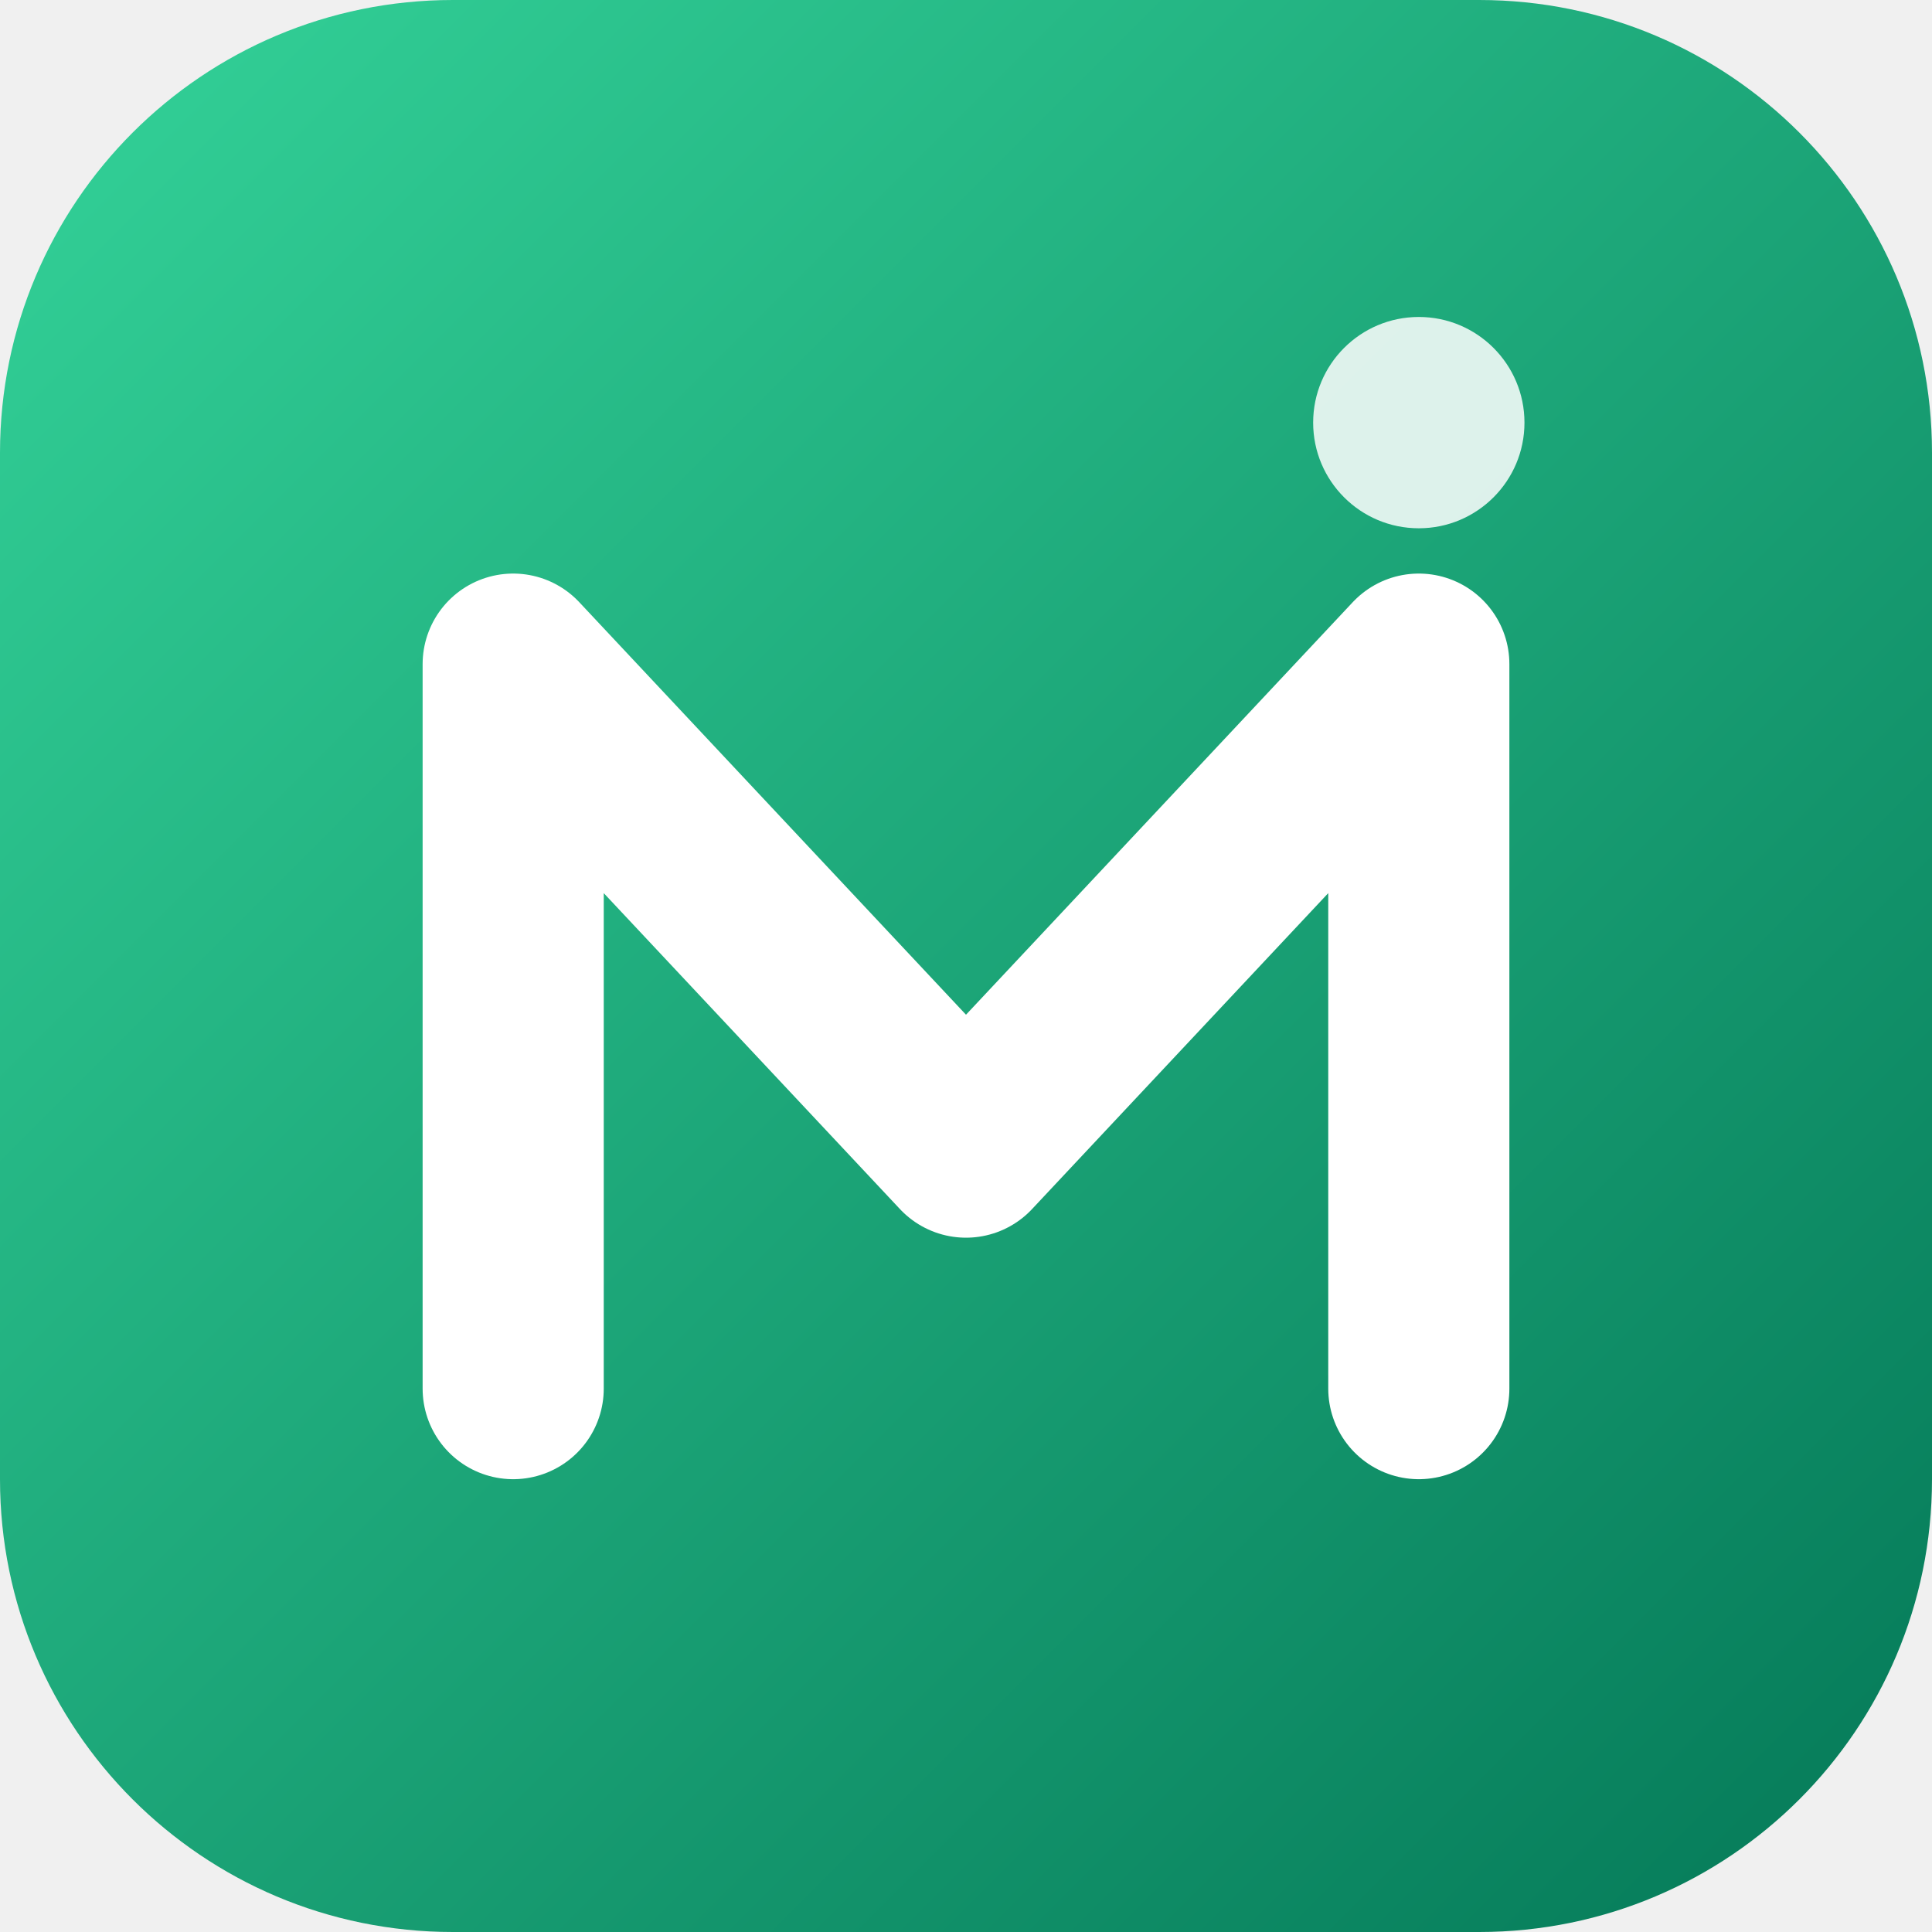
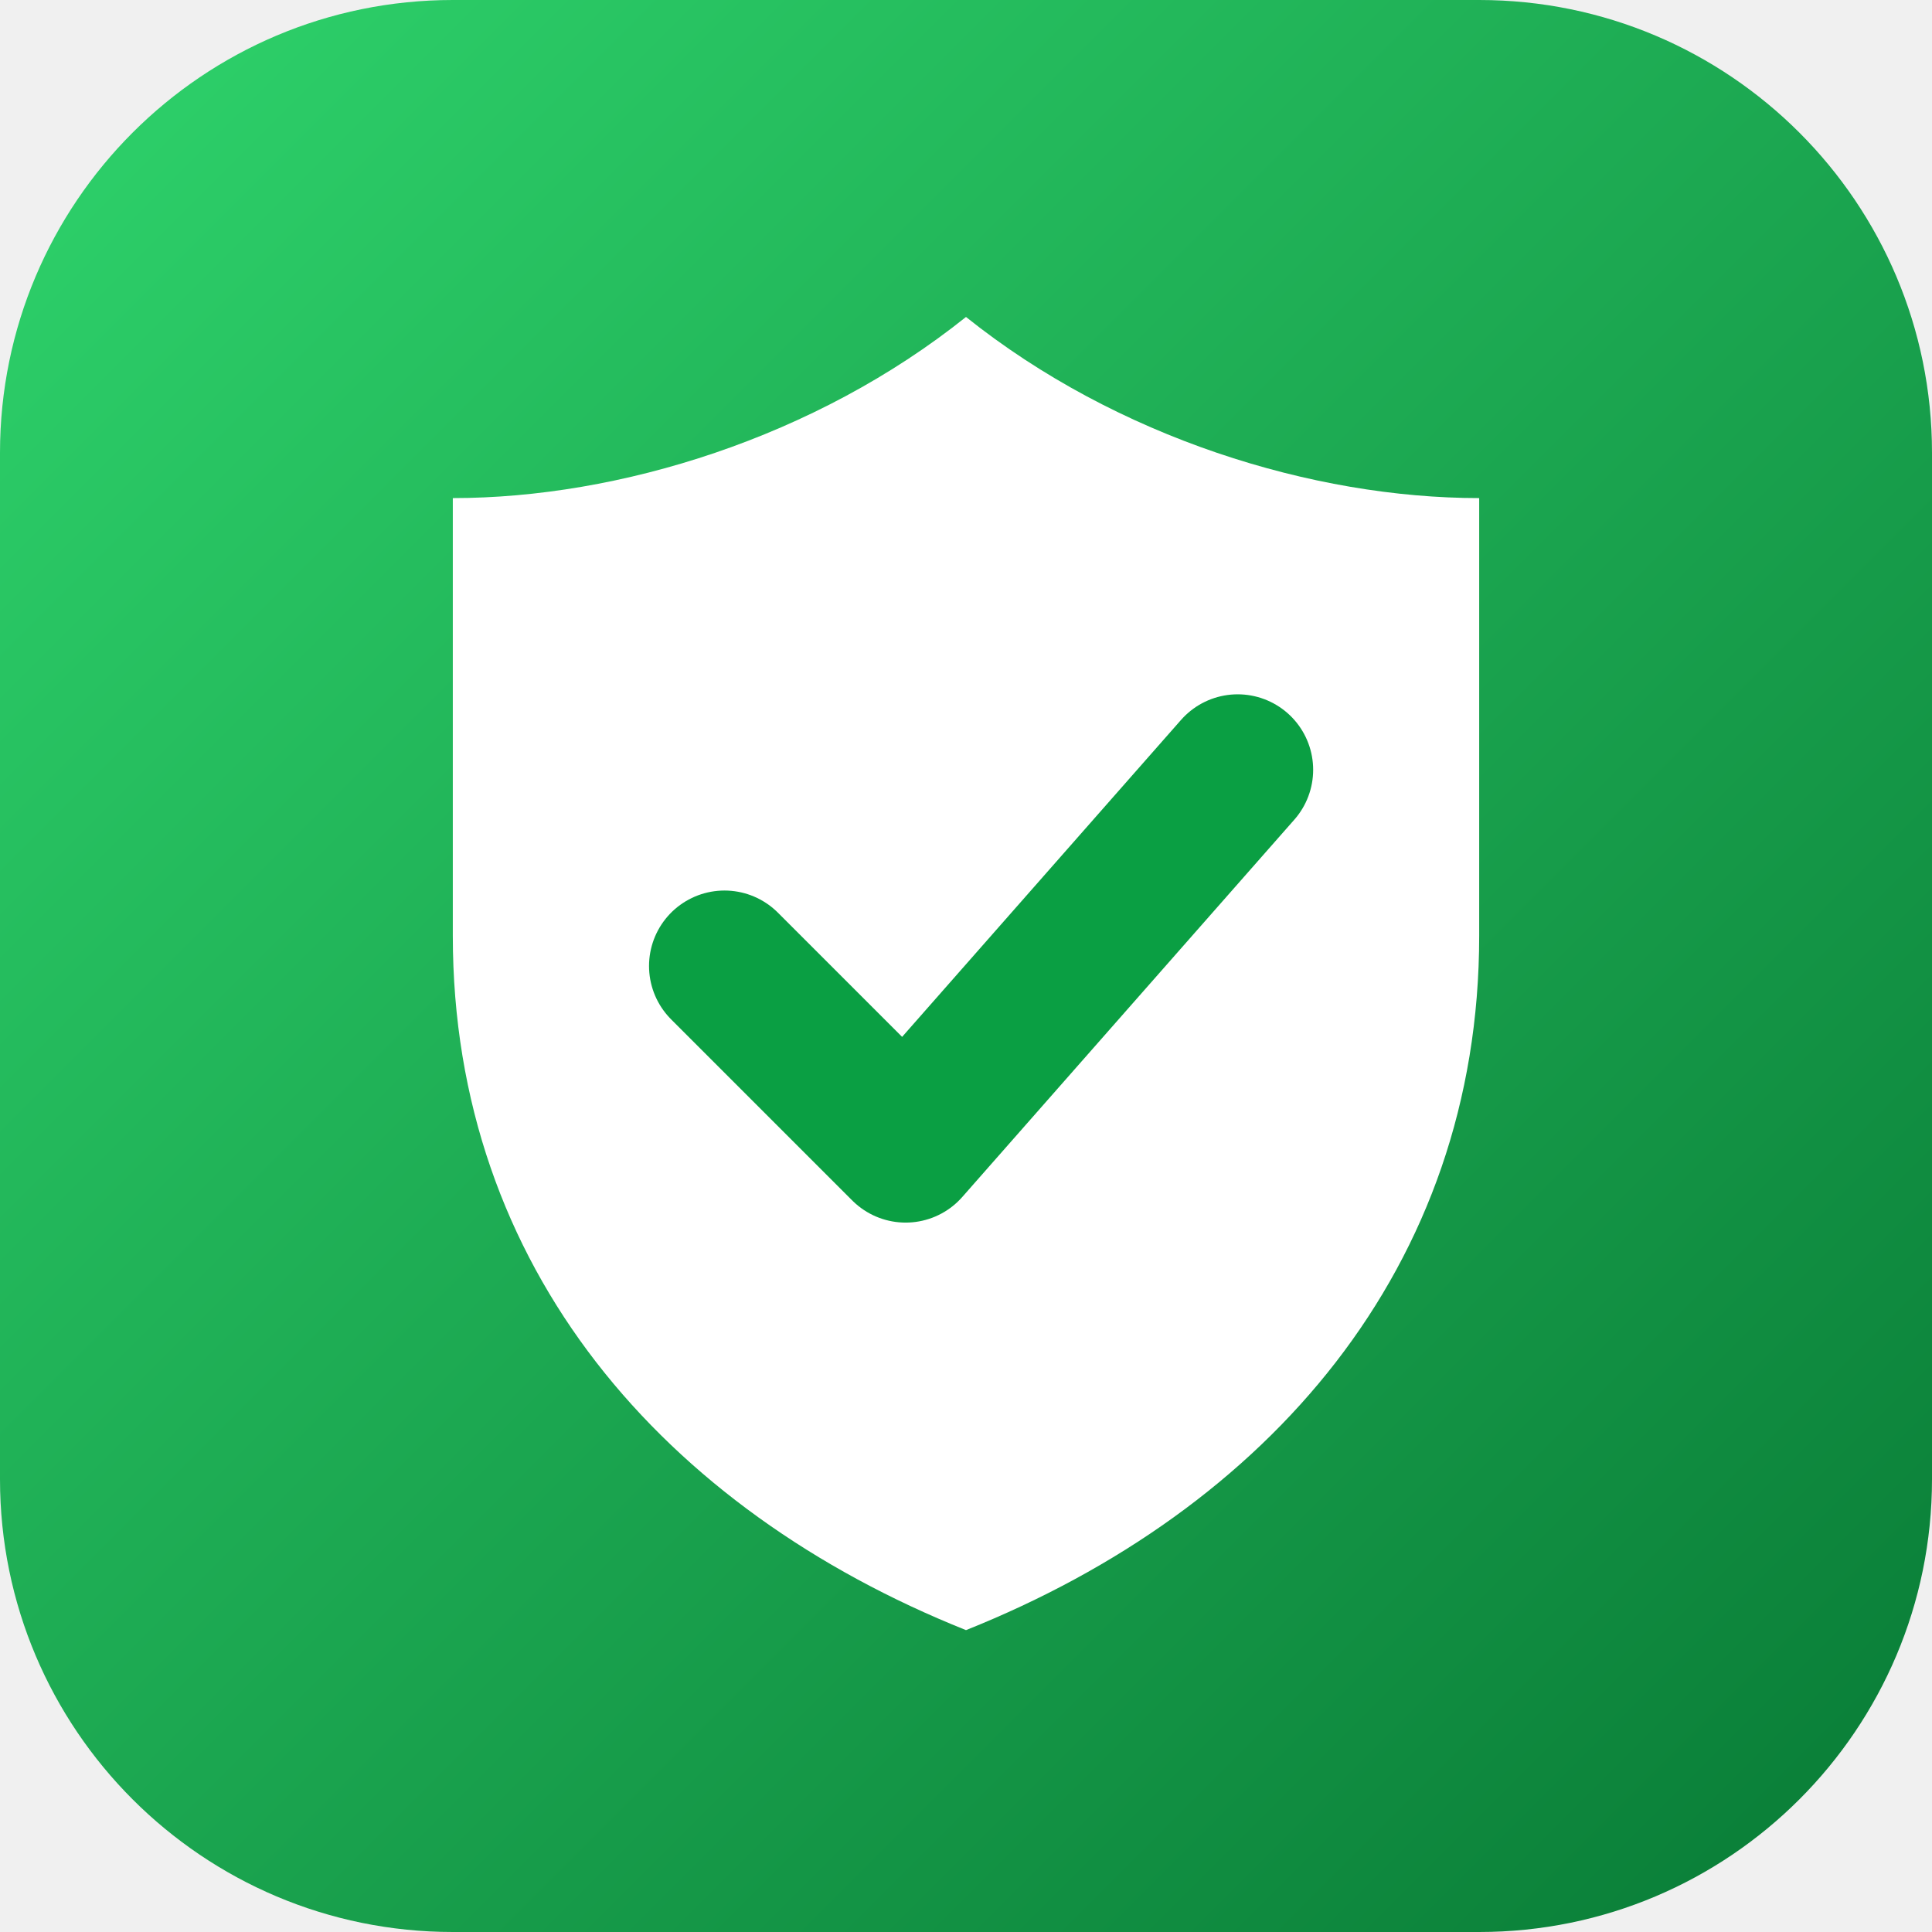
<svg xmlns="http://www.w3.org/2000/svg" viewBox="0 0 128 128" width="512" height="512">
  <defs>
    <linearGradient id="g" x1="0" y1="0" x2="1" y2="1">
-       <stop offset="0" stop-color="#34d399" />
-       <stop offset="1" stop-color="#047857" />
+       <stop offset="0" stop-color="#2fd46c" />
+       <stop offset="1" stop-color="#087a35" />
    </linearGradient>
  </defs>
  <rect width="128" height="128" rx="30" fill="url(#g)" />
-   <path d="M34 92 V44 L64 76 L94 44 V92" fill="none" stroke="#fff" stroke-width="12" stroke-linecap="round" stroke-linejoin="round" />
-   <circle cx="94" cy="28" r="7" fill="#fff" fill-opacity=".85" />
+   <path d="M64 21 C54 29 41 33 30 33 V62 C30 84 44 100 64 108 C84 100 98 84 98 62 V33 C87 33 74 29 64 21 Z" fill="#fff" />
+   <path d="M48 64 L60 76 L82 51" fill="none" stroke="#0a9f43" stroke-width="10" stroke-linecap="round" stroke-linejoin="round" />
</svg>
